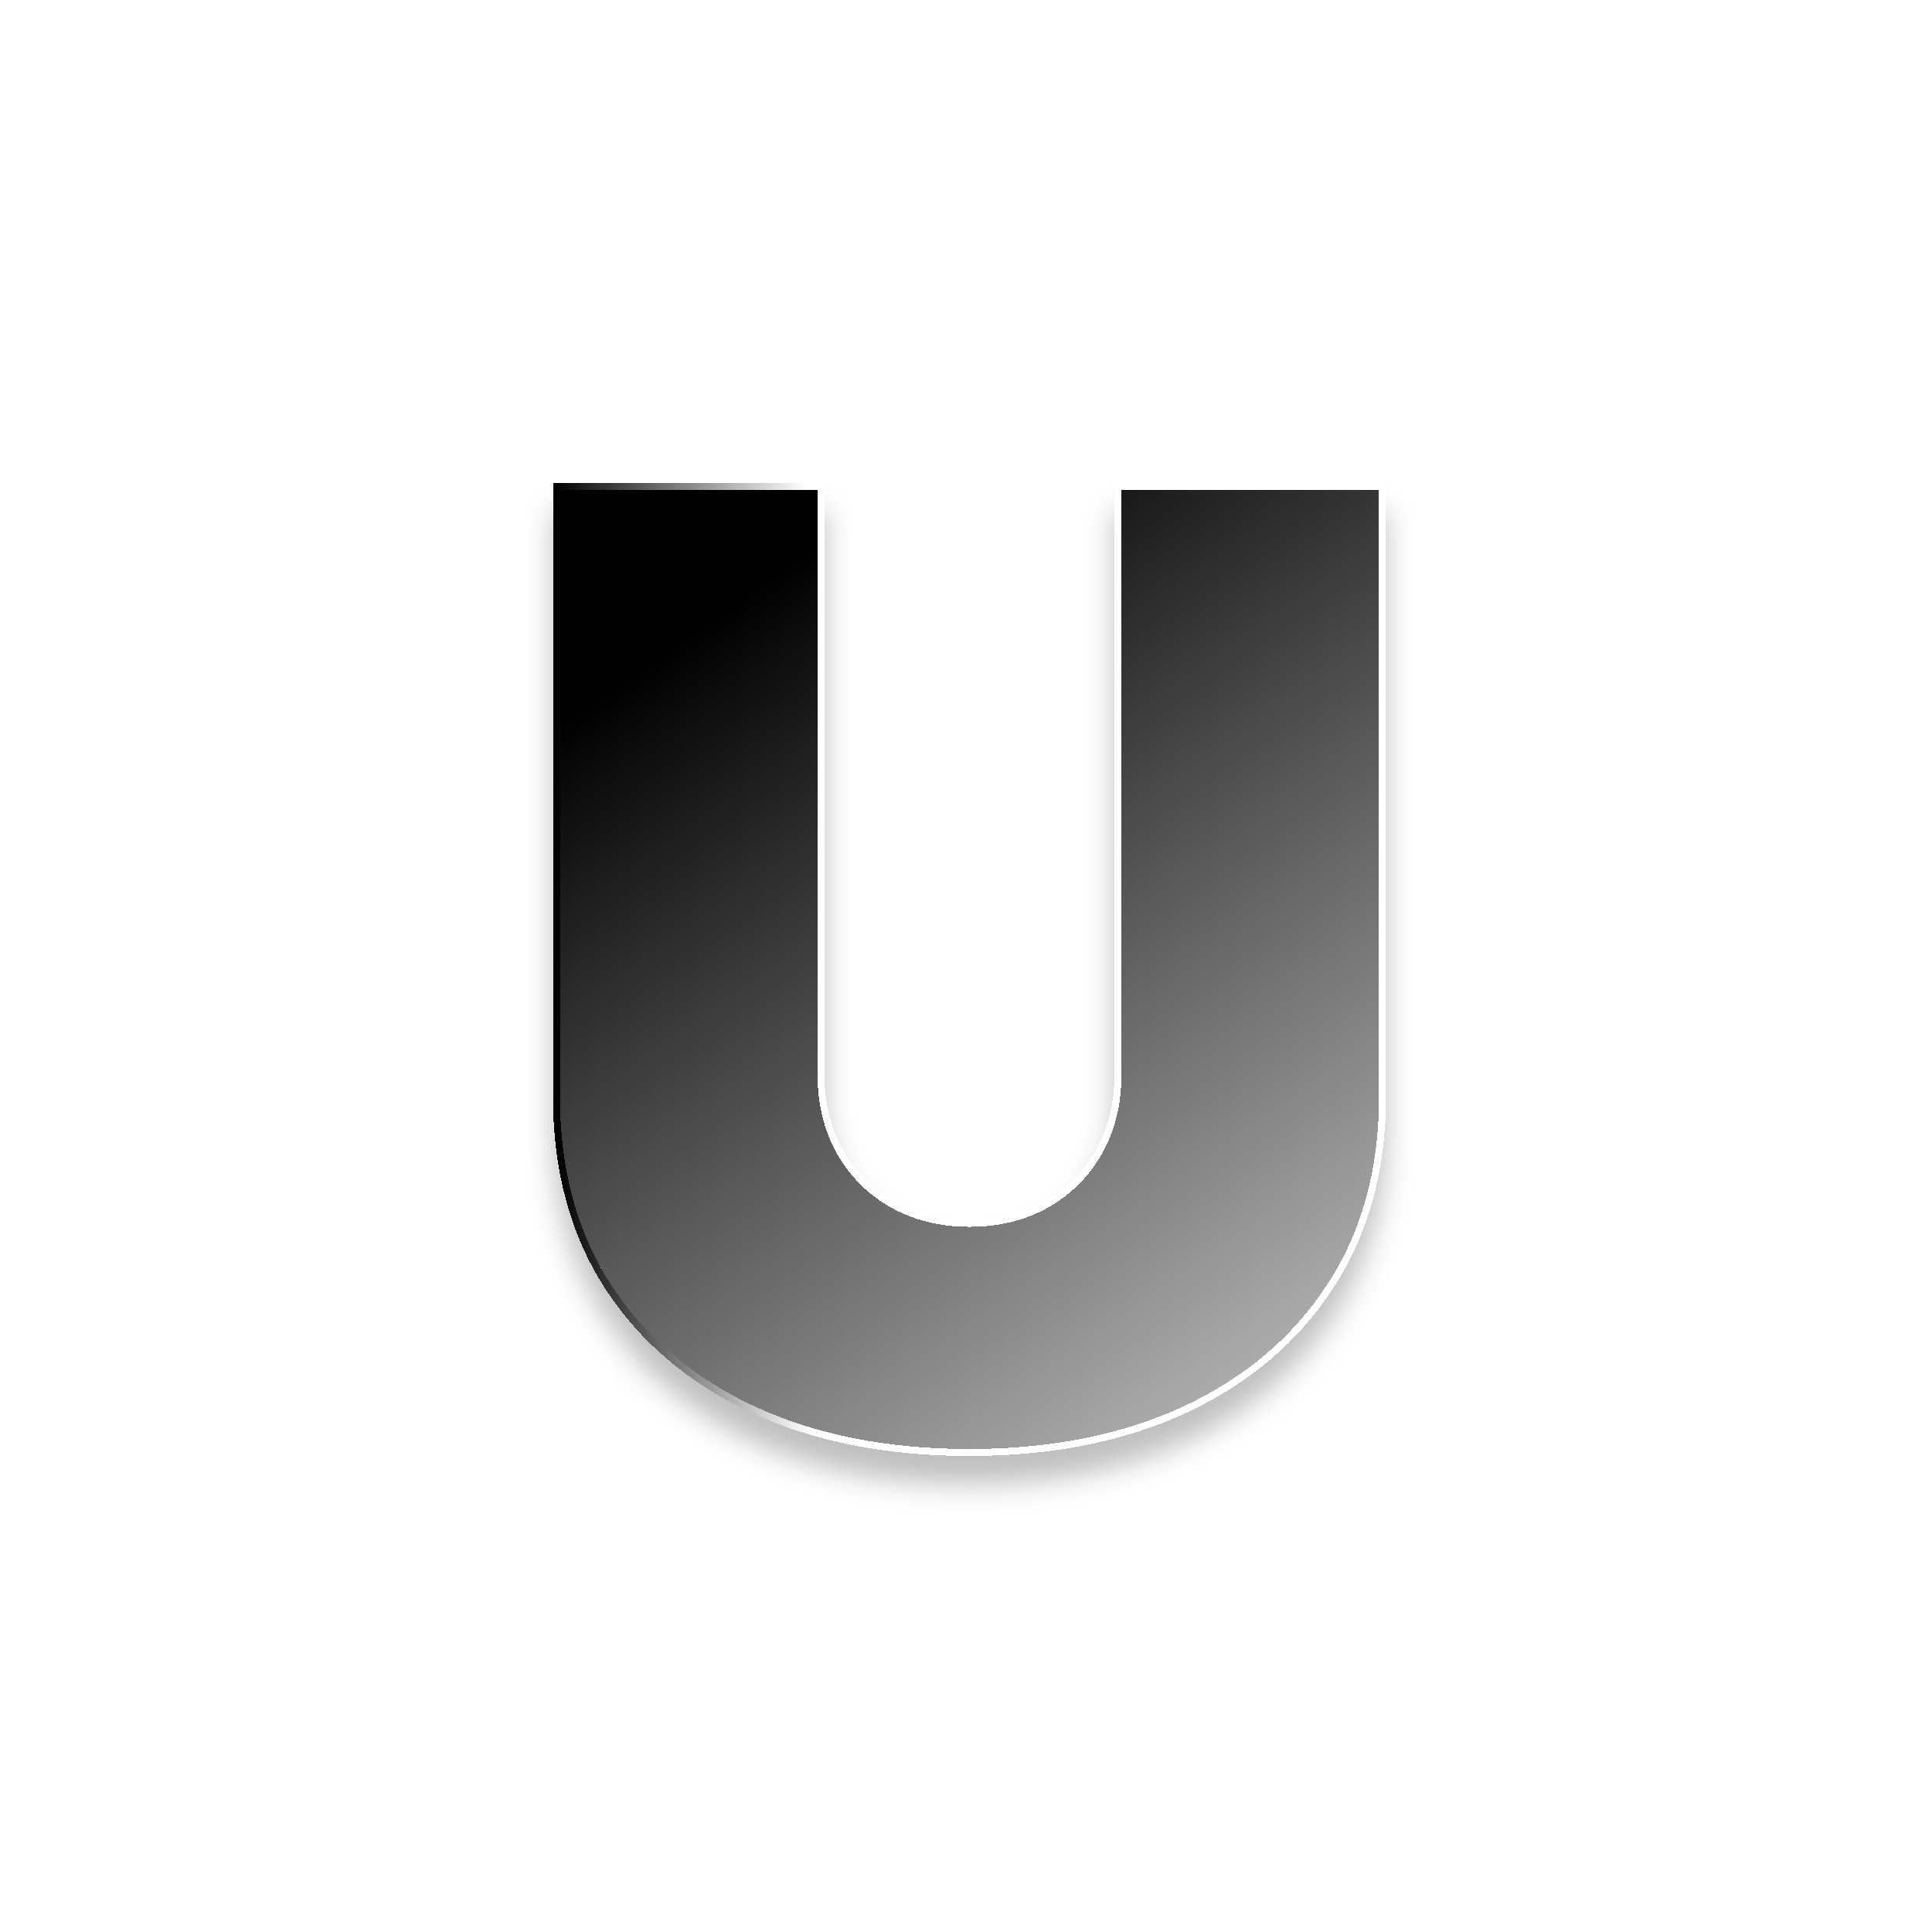
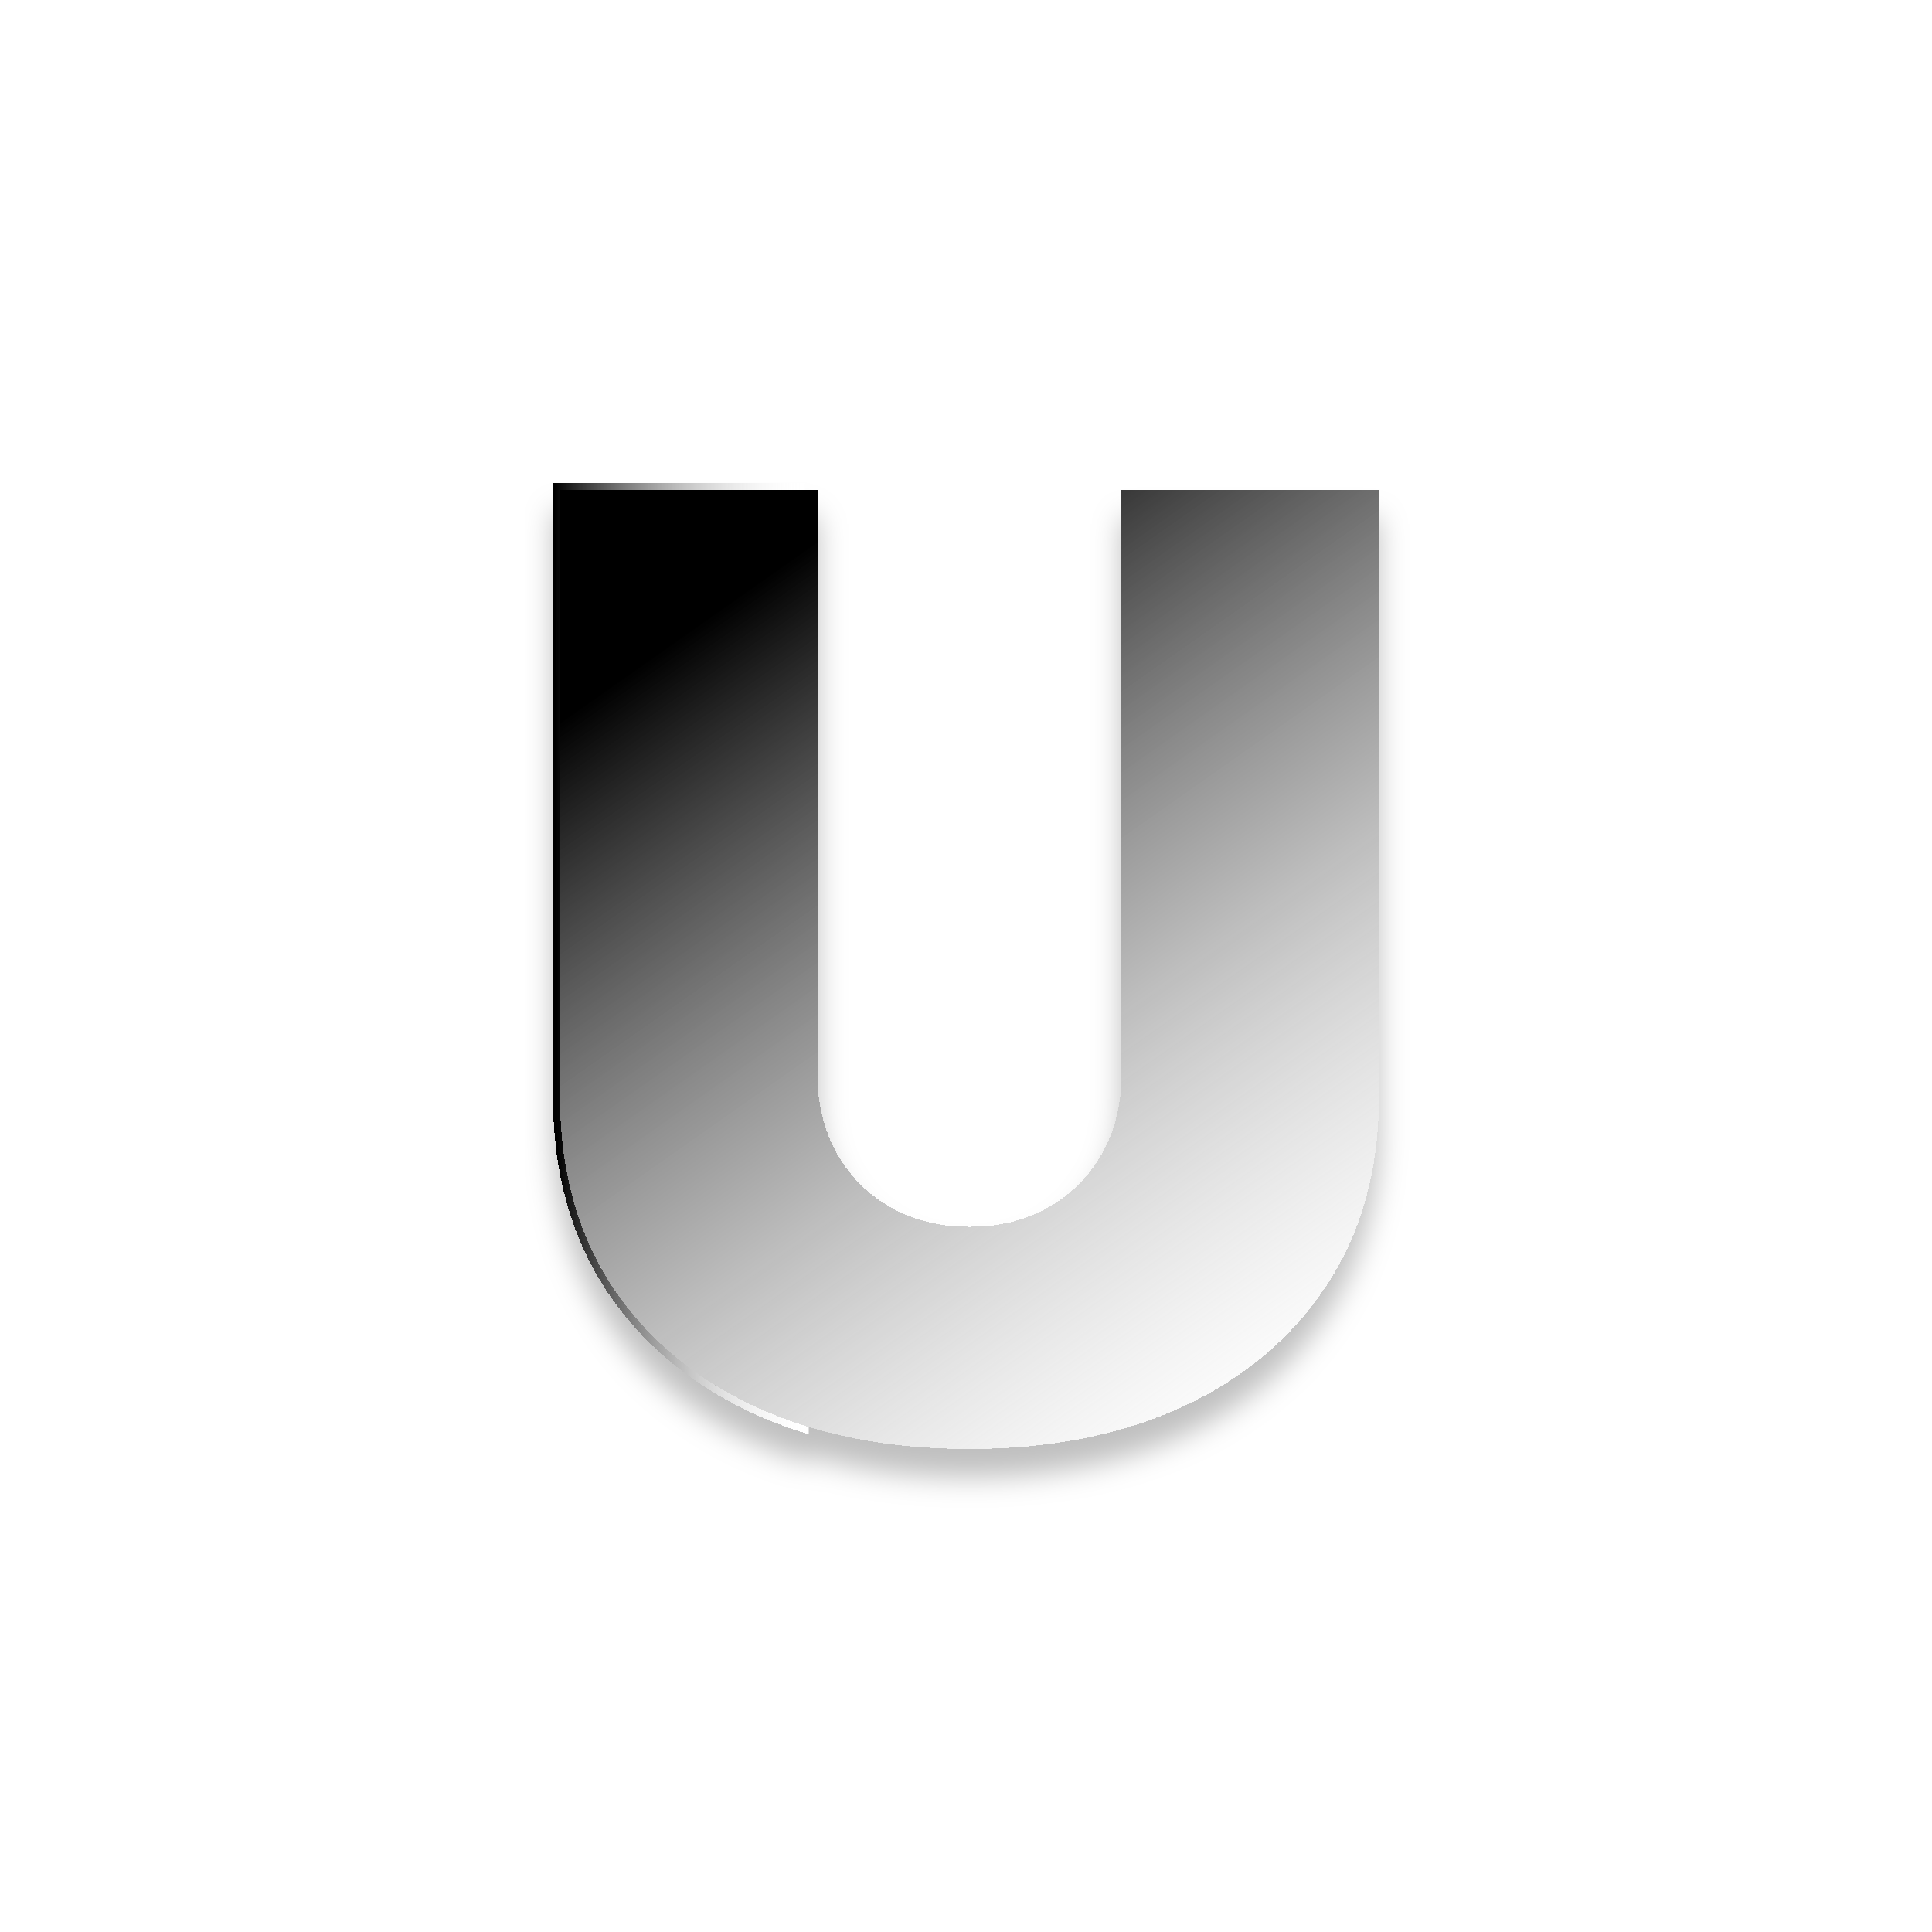
<svg xmlns="http://www.w3.org/2000/svg" width="276" height="276" viewBox="0 0 276 276" fill="none">
  <g filter="url(#filter0_d_101_3)">
    <path d="M160.206 70H197V156.749C197 167.064 194.529 175.99 189.588 183.528C184.691 191.021 177.853 196.818 169.074 200.917C160.294 204.972 150.103 207 138.5 207C126.809 207 116.574 204.972 107.794 200.917C99.015 196.818 92.177 191.021 87.279 183.528C82.427 175.99 80 167.064 80 156.749V70H116.794V153.575C116.794 157.763 117.721 161.51 119.574 164.816C121.426 168.078 123.985 170.634 127.25 172.486C130.559 174.337 134.309 175.263 138.5 175.263C142.735 175.263 146.485 174.337 149.75 172.486C153.015 170.634 155.574 168.078 157.426 164.816C159.279 161.51 160.206 157.763 160.206 153.575V70Z" fill="url(#paint0_linear_101_3)" shape-rendering="crispEdges" />
    <path d="M160.206 69.5H159.706V70V153.575C159.706 157.686 158.797 161.346 156.991 164.57C155.183 167.753 152.689 170.244 149.503 172.051C146.323 173.854 142.66 174.763 138.5 174.763C134.386 174.763 130.722 173.855 127.496 172.05C124.311 170.244 121.817 167.753 120.009 164.57C118.203 161.346 117.294 157.686 117.294 153.575V70V69.5H116.794H80H79.5V70V156.749C79.5 167.145 81.947 176.168 86.859 183.798L86.861 183.801C91.813 191.379 98.726 197.235 107.583 201.37L107.584 201.371C116.442 205.462 126.751 207.5 138.5 207.5C150.161 207.5 160.426 205.462 169.283 201.371L169.285 201.37C178.141 197.235 185.054 191.379 190.006 183.802C195.008 176.171 197.5 167.147 197.5 156.749V70V69.5H197H160.206Z" stroke="url(#paint1_linear_101_3)" shape-rendering="crispEdges" />
  </g>
  <defs>
    <filter id="filter0_d_101_3" x="75" y="69" width="127" height="147" filterUnits="userSpaceOnUse" color-interpolation-filters="sRGB">
      <feFlood flood-opacity="0" result="BackgroundImageFix" />
      <feColorMatrix in="SourceAlpha" type="matrix" values="0 0 0 0 0 0 0 0 0 0 0 0 0 0 0 0 0 0 127 0" result="hardAlpha" />
      <feOffset dy="4" />
      <feGaussianBlur stdDeviation="2" />
      <feComposite in2="hardAlpha" operator="out" />
      <feColorMatrix type="matrix" values="0 0 0 0 0 0 0 0 0 0 0 0 0 0 0 0 0 0 0.25 0" />
      <feBlend mode="normal" in2="BackgroundImageFix" result="effect1_dropShadow_101_3" />
      <feBlend mode="normal" in="SourceGraphic" in2="effect1_dropShadow_101_3" result="shape" />
    </filter>
    <linearGradient id="paint0_linear_101_3" x1="80" y1="70" x2="176.419" y2="207.057" gradientUnits="userSpaceOnUse">
      <stop offset="0.161" />
-       <stop offset="1" stop-color="#B6B6B6" stopOpacity="0" />
+       <stop offset="1" stop-color="#B6B6B6" stop-opacity="0" />
    </linearGradient>
    <linearGradient id="paint1_linear_101_3" x1="47.5" y1="168.5" x2="212.999" y2="167.862" gradientUnits="userSpaceOnUse">
      <stop offset="0.194" />
-       <stop offset="0.411" stop-color="white" stopOpacity="0" />
+       <stop offset="0.411" stop-color="white" stop-opacity="0" />
    </linearGradient>
  </defs>
</svg>
